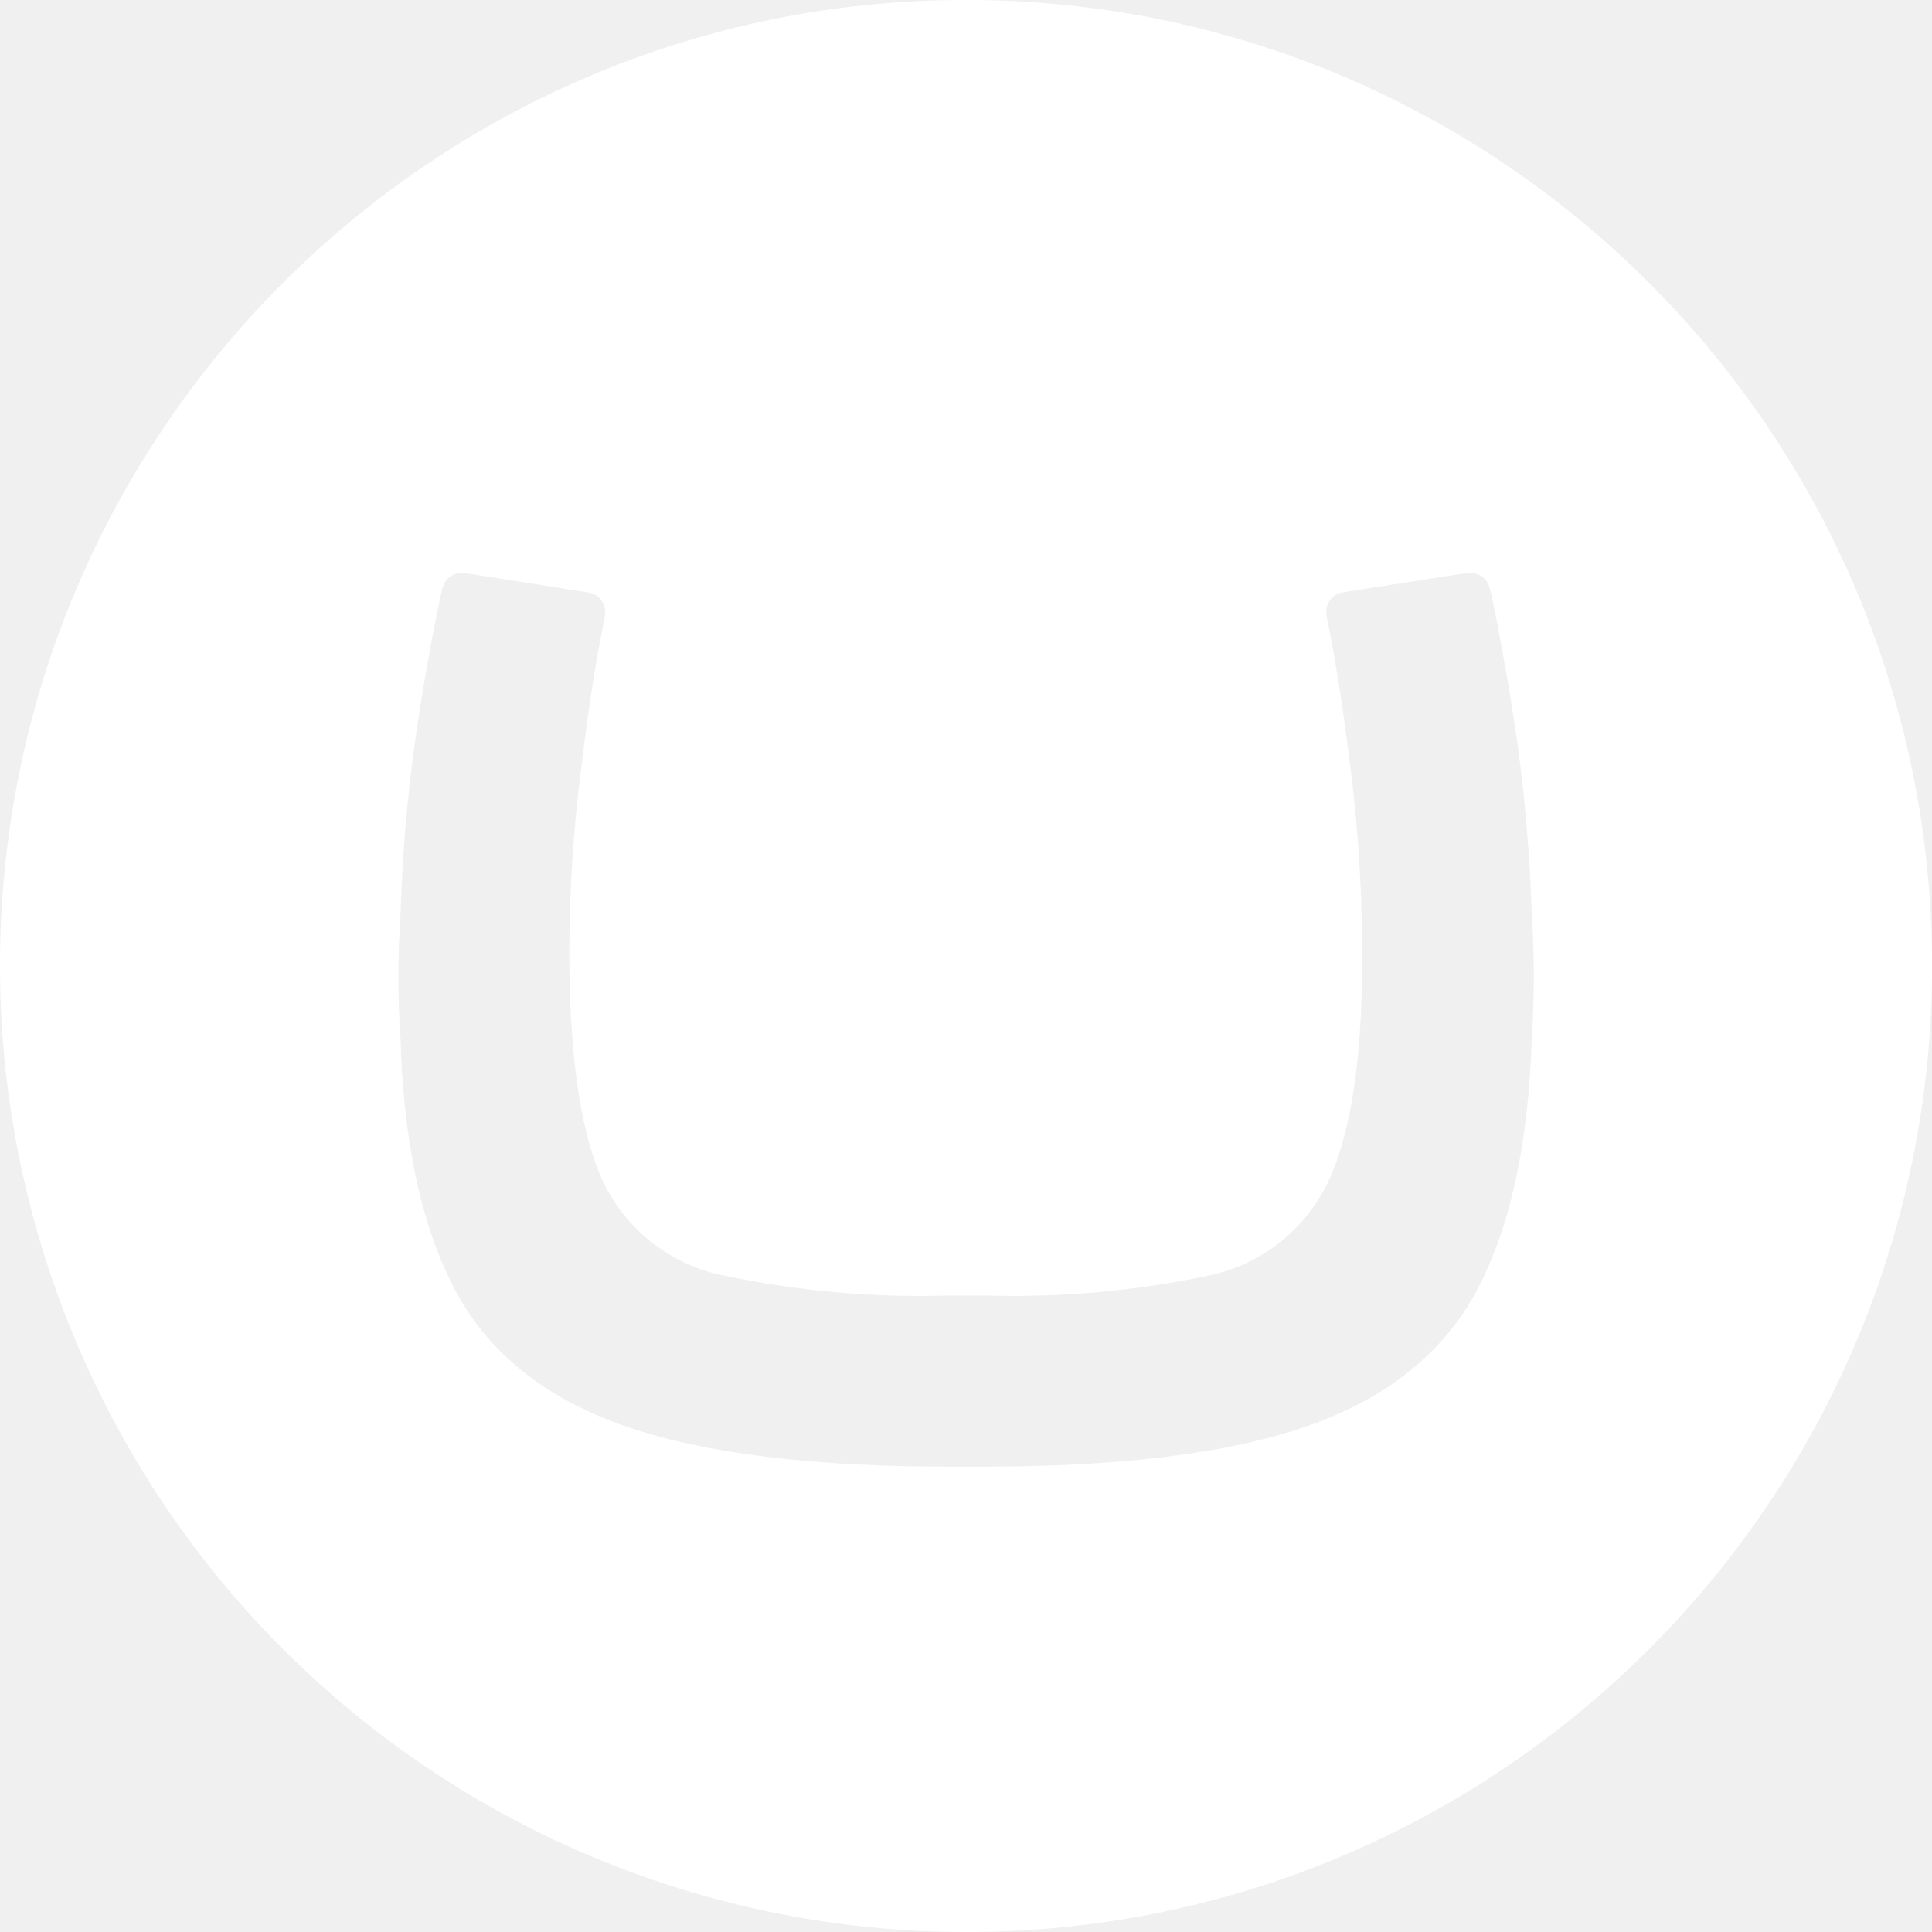
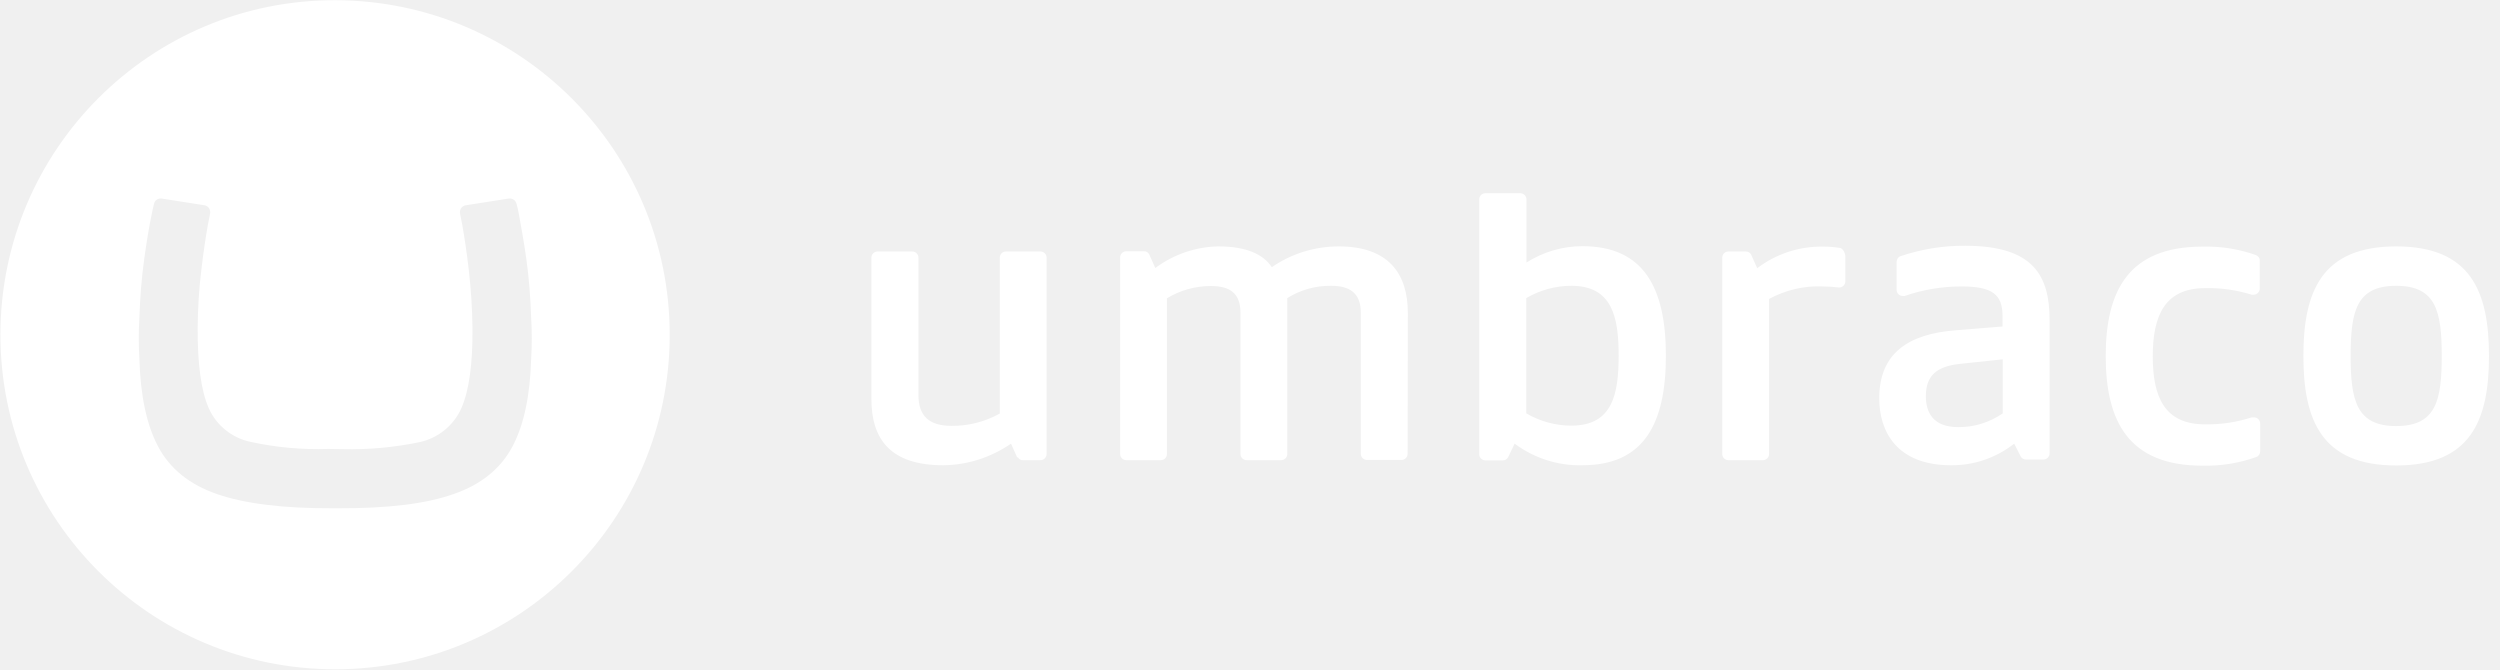
- <svg xmlns="http://www.w3.org/2000/svg" viewBox="0 0 315.89 315.89">
-   <path fill="#fff" d="M0 157.74a157.95 157.95 0 11158 158.15A157.95 157.95 0 010 157.74zm154.74 54.09a155.41 155.41 0 01-36.5-3.29 27.92 27.92 0 01-19.94-16q-5.35-12.34-5.21-38.1a243 243 0 011.69-26.84q1.55-13 3.09-21.46l1.07-5.59a2 2 0 000-.49 3.2 3.2 0 00-2.65-3.17l-20.37-3.22h-.44a3.19 3.19 0 00-3.11 2.48c-.35 1.31-.56 2.27-1.17 5.38-1.16 6-2.24 11.85-3.43 20.38a264.17 264.17 0 00-2.3 27.94 145.24 145.24 0 000 19.57q.72 25.94 8.9 41.42t27.72 22.3q19.53 6.81 54.43 6.66h2.91q34.94.15 54.41-6.66t27.71-22.3q8.17-15.53 8.91-41.42a145.24 145.24 0 000-19.57 266.84 266.84 0 00-2.3-27.94c-1.2-8.44-2.27-14.26-3.44-20.38-.61-3.11-.81-4.07-1.16-5.38a3.21 3.21 0 00-3.12-2.48h-.52l-20.38 3.18a3.2 3.2 0 00-2.68 3.17 4 4 0 000 .49l1.08 5.59q1.55 8.48 3.12 21.46a245.68 245.68 0 011.65 26.84q.27 25.69-5.21 38.07a27.9 27.9 0 01-19.76 16.07 155.19 155.19 0 01-36.48 3.29z" />
+ <svg xmlns="http://www.w3.org/2000/svg" viewBox="0 0 1180 316">
+   <path d="M.2 157.8C.3 70.6 71.1-.1 158.3.1S316.2 71 316.1 158.2s-70.8 157.7-157.9 157.7C70.8 315.9.1 245.1.2 157.8zm154.7 54.1c-12.3.4-24.5-.7-36.5-3.3-8.8-1.8-16.3-7.8-19.9-16-3.6-8.2-5.3-20.9-5.2-38.1.1-9 .6-17.9 1.7-26.8 1-8.7 2.1-15.8 3.1-21.5l1.1-5.6v-.5c0-1.6-1.1-2.9-2.6-3.2l-20.4-3.2h-.4c-1.5 0-2.8 1-3.1 2.5-.3 1.3-.6 2.3-1.2 5.4-1.2 6-2.2 11.8-3.4 20.4-1.3 9.3-2 18.6-2.3 27.9-.4 6.5-.4 13 0 19.6.5 17.3 3.4 31.1 8.9 41.4 5.5 10.3 14.7 17.8 27.7 22.3s31.2 6.8 54.4 6.7h2.9c23.3.1 41.4-2.1 54.4-6.7 13-4.5 22.2-12 27.7-22.3s8.4-24.1 8.9-41.4c.4-6.5.4-13 0-19.6-.3-9.3-1-18.7-2.3-27.9-1.2-8.4-2.3-14.3-3.4-20.4-.6-3.1-.8-4.1-1.2-5.4-.3-1.4-1.6-2.5-3.1-2.5h-.5l-20.4 3.2c-1.6.3-2.7 1.6-2.7 3.2v.5l1.1 5.6c1 5.6 2.1 12.8 3.1 21.5 1 8.9 1.6 17.9 1.7 26.8.2 17.1-1.6 29.8-5.2 38.1-3.6 8.2-11 14.2-19.8 16.1-12 2.5-24.2 3.6-36.5 3.3l-6.6-.1zm932.3-43.9c0-30.4 8.6-51.7 43.8-51.7s43.8 21.3 43.8 51.7-8.6 51.7-43.8 51.7-43.8-21.3-43.8-51.7zm65.3 0c0-21.1-2.7-33.1-21.5-33.1s-21.5 12-21.5 33.1 2.8 33.1 21.5 33.1c18.8 0 21.5-12 21.5-33.1zm-672.1 47.8c.5.9 1.5 1.5 2.5 1.4h8.2c1.6 0 2.9-1.3 2.9-2.9v-92.7c0-1.6-1.3-2.9-2.9-2.9h-16.3c-1.6 0-2.9 1.3-2.9 2.9v73.6c-7 3.9-14.9 5.9-22.8 5.8-10.4 0-15.6-4.5-15.6-14.6v-64.8c0-1.6-1.3-2.9-2.9-2.9h-16.4c-1.6 0-2.9 1.3-2.9 2.9v66.7c0 18.9 8.9 31.3 33.9 31.3 11.4-.1 22.6-3.7 32-10.2l2.9 6.5.3-.1zm184.1-68.1c0-18.7-9.3-31.4-32.6-31.4-11.3 0-22.3 3.4-31.6 9.8-4.1-6.1-12-9.8-25.3-9.8-10.7.2-21.1 3.8-29.7 10.2l-2.9-6.5c-.5-.9-1.5-1.5-2.5-1.4h-8.3c-1.6 0-2.9 1.3-2.9 2.9v92.8c0 1.6 1.3 2.9 2.9 2.9h16.3c1.6 0 2.9-1.3 2.9-2.9v-73.5c6.2-3.8 13.4-5.8 20.7-5.8 8.9 0 14 3.3 14 12.6v66.7c0 1.6 1.3 2.9 2.9 2.9h16.3c1.6 0 2.9-1.3 2.9-2.9v-73.6c6.2-3.9 13.4-5.9 20.7-5.8 8.6 0 14 3.3 14 12.6v66.7c0 1.6 1.3 2.9 2.9 2.9h16.3c1.6 0 2.9-1.3 2.9-2.9l.1-66.5zm50.4 61.7c9.3 6.9 20.5 10.5 32 10.2 28.8 0 39.4-19.3 39.4-51.7s-10.7-51.7-39.4-51.7c-9.4 0-18.5 2.7-26.4 7.7V94.2c0-1.6-1.2-2.9-2.8-3h-16.6c-1.6 0-2.9 1.3-2.9 2.9v120.3c0 1.6 1.3 2.9 2.9 2.9h8.2c1 0 2-.5 2.5-1.4l3.1-6.5zm26.8-8.5c-7.5 0-14.8-2-21.3-5.8v-54.4c6.5-3.8 13.8-5.8 21.3-5.8 19.3 0 22.3 14.8 22.3 32.9s-2.8 33.1-22.3 33.1zM868 135.7c-2.5-.3-5.1-.5-7.7-.5-8.8-.4-17.5 1.7-25.3 5.9v73.2c0 1.6-1.3 2.9-2.9 2.9h-16.3c-1.6 0-2.9-1.3-2.9-2.9v-92.7c0-1.6 1.3-2.9 2.9-2.9h8.2c1 0 2 .5 2.5 1.4l2.9 6.5c8.9-6.8 19.9-10.4 31.2-10.2 2.6 0 5.2.2 7.7.6 1.4 0 2.7 2.4 2.7 4v11.8c0 1.6-1.3 2.9-2.9 2.9h-.2m56.7 36.1c-9.8 1.2-15.6 4.9-15.6 15.2 0 7.5 3.3 14.6 15.2 14.6 7.5.1 14.9-2.2 21.1-6.5v-25.5l-20.7 2.2zm26.1 37.6c-8.5 6.7-19 10.3-29.8 10.2-25.5 0-33.9-15.8-33.9-31.6 0-21.3 13.8-30.4 36.1-32.1l22.1-1.8v-4.9c0-10.1-4.7-14-19.3-14-9.2 0-18.3 1.5-26.9 4.5h-.9c-1.6 0-2.9-1.3-2.9-2.9v-13.1c0-1.2.7-2.4 1.9-2.8 9.8-3.3 20.1-5 30.5-4.9 32.3 0 39.8 14.2 39.8 35.1V214c0 1.6-1.3 2.9-2.9 2.9h-8.2c-1 0-2-.5-2.5-1.4l-3.1-6.1zM1063 197h.9c1.6 0 2.9 1.3 2.9 2.9V213c0 1.2-.7 2.3-1.8 2.7-8.1 2.9-16.7 4.3-25.4 4.1-34.9 0-45.7-20.9-45.7-51.7s10.7-51.7 45.7-51.7c8.6-.2 17.1 1.1 25.2 4 1.1.4 1.9 1.5 1.8 2.7v13.1c0 1.6-1.3 2.9-2.9 2.9h-.9c-7.1-2.2-14.6-3.3-22-3.1-19.1 0-24.7 13.1-24.7 32.2s5.5 32.1 24.7 32.1c7.5.1 14.9-1 22-3.3" fill="#fff" />
</svg>
